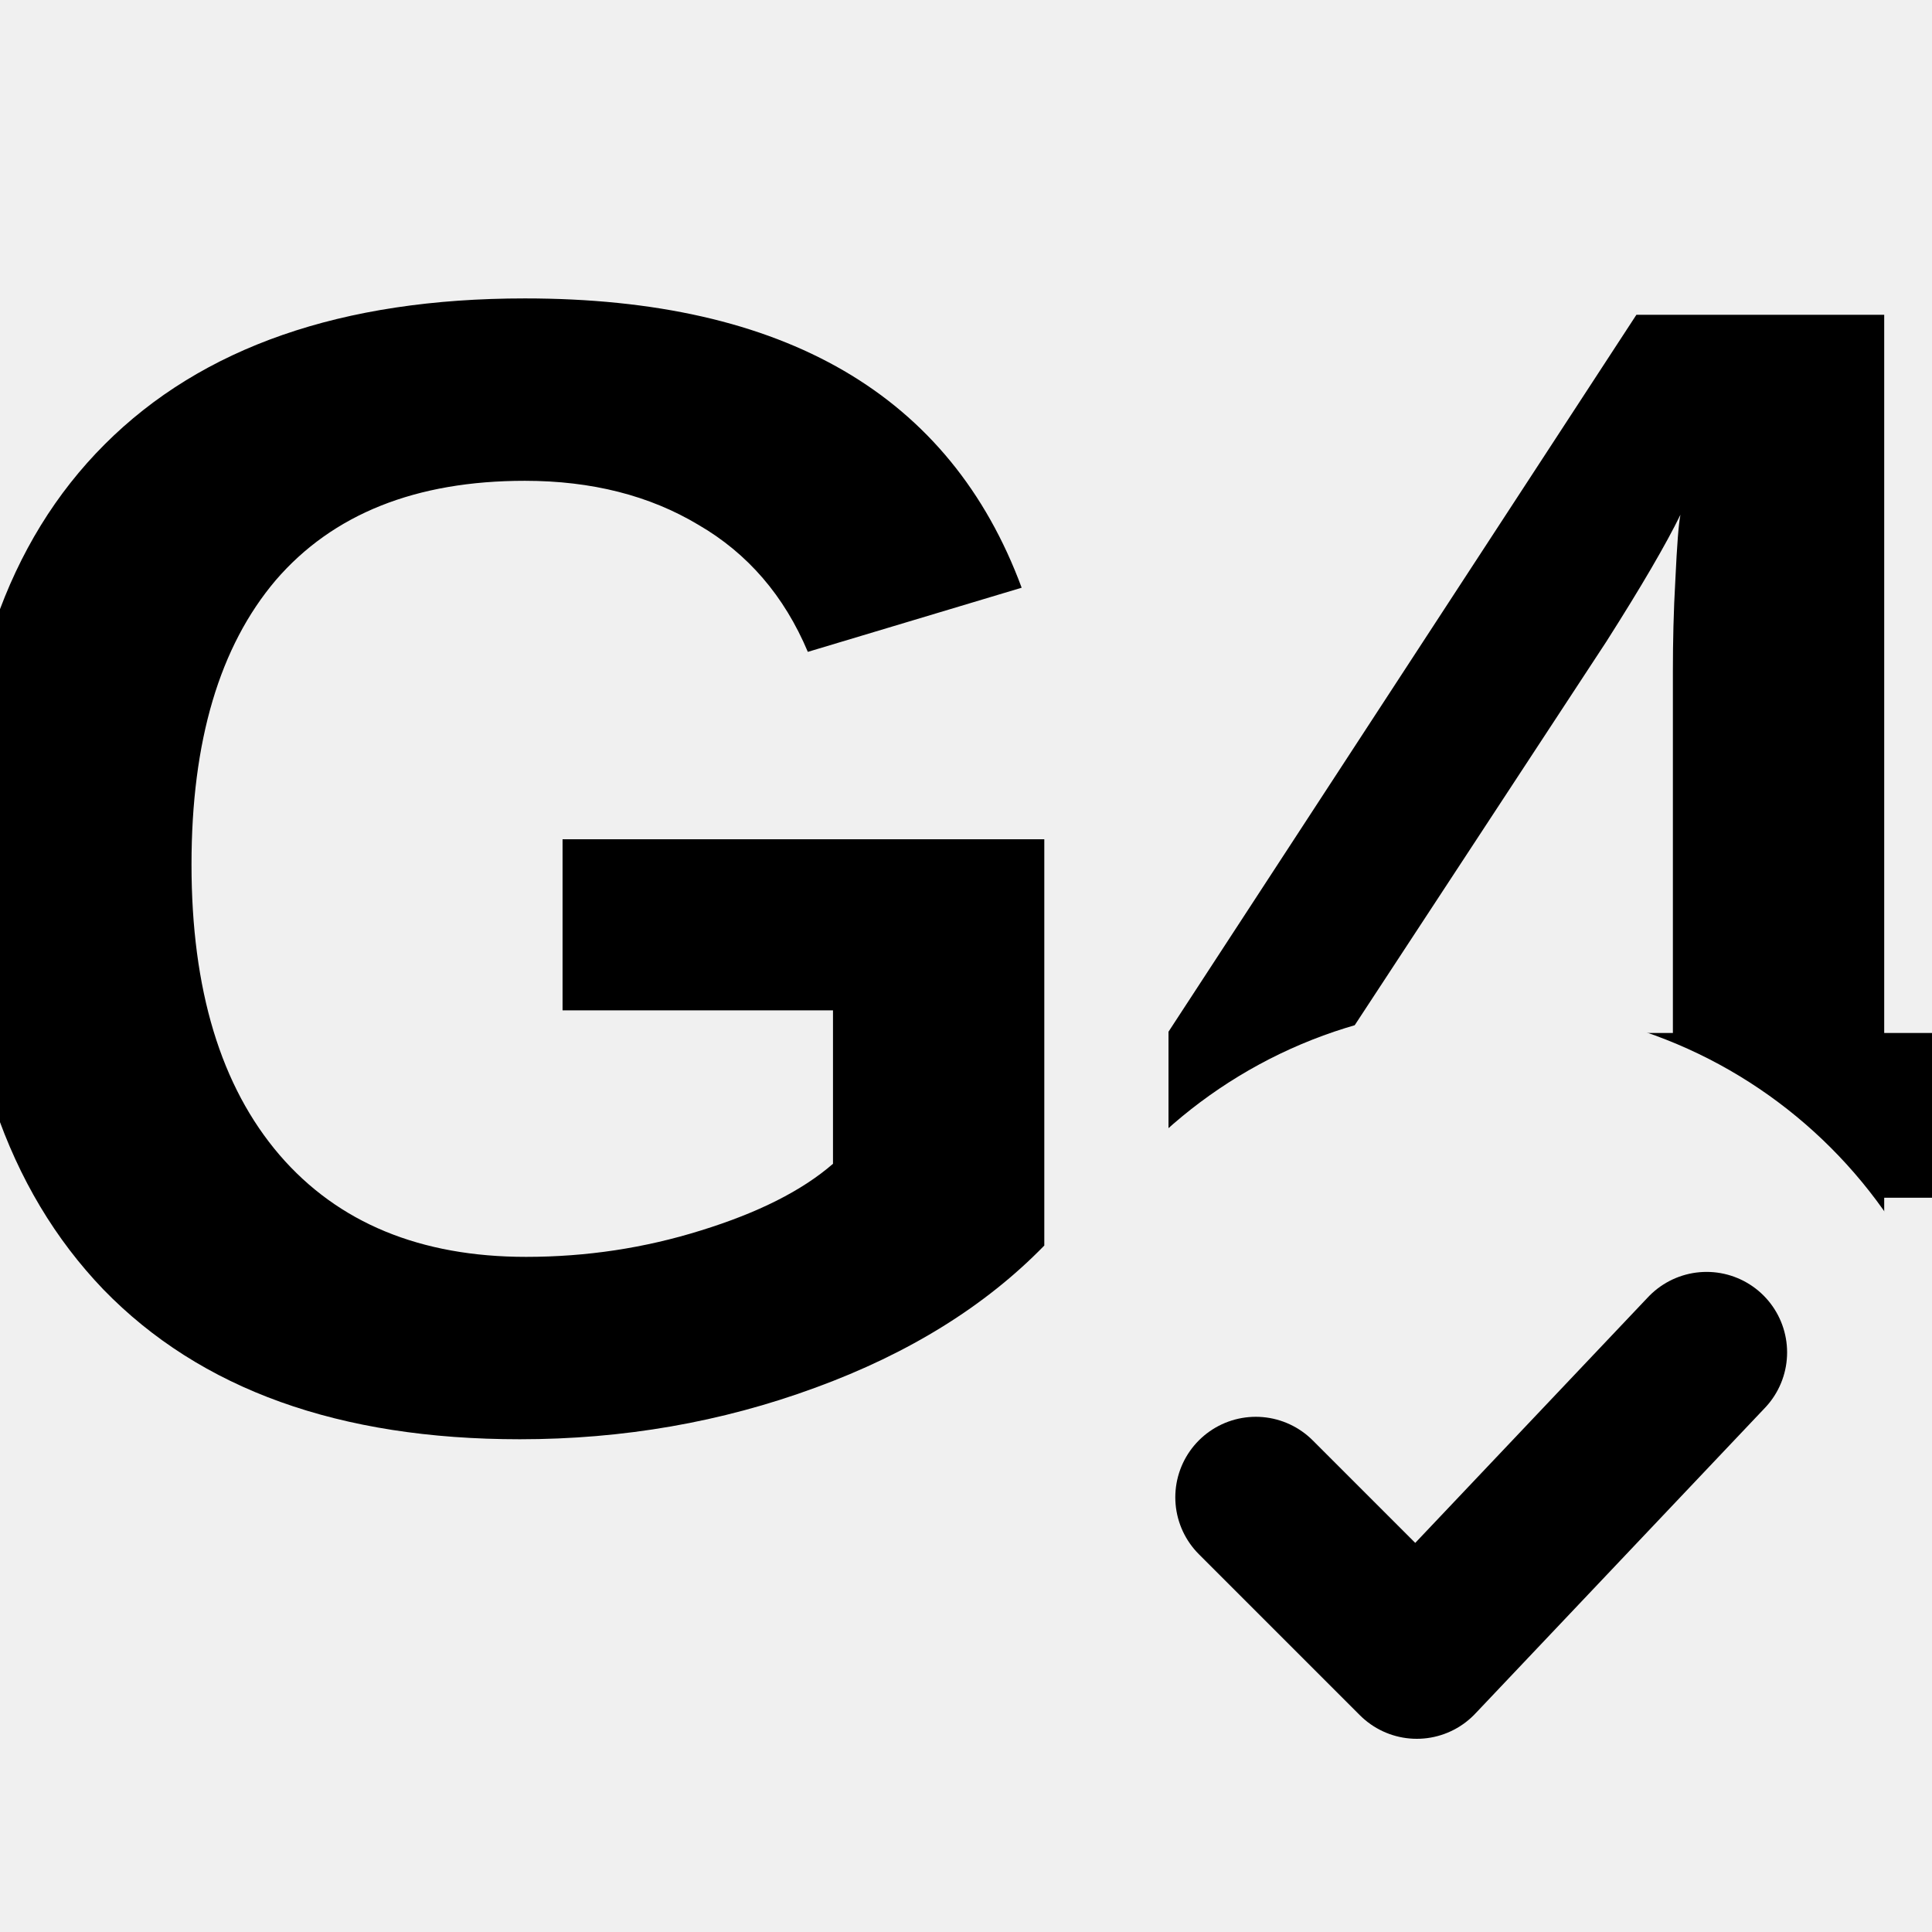
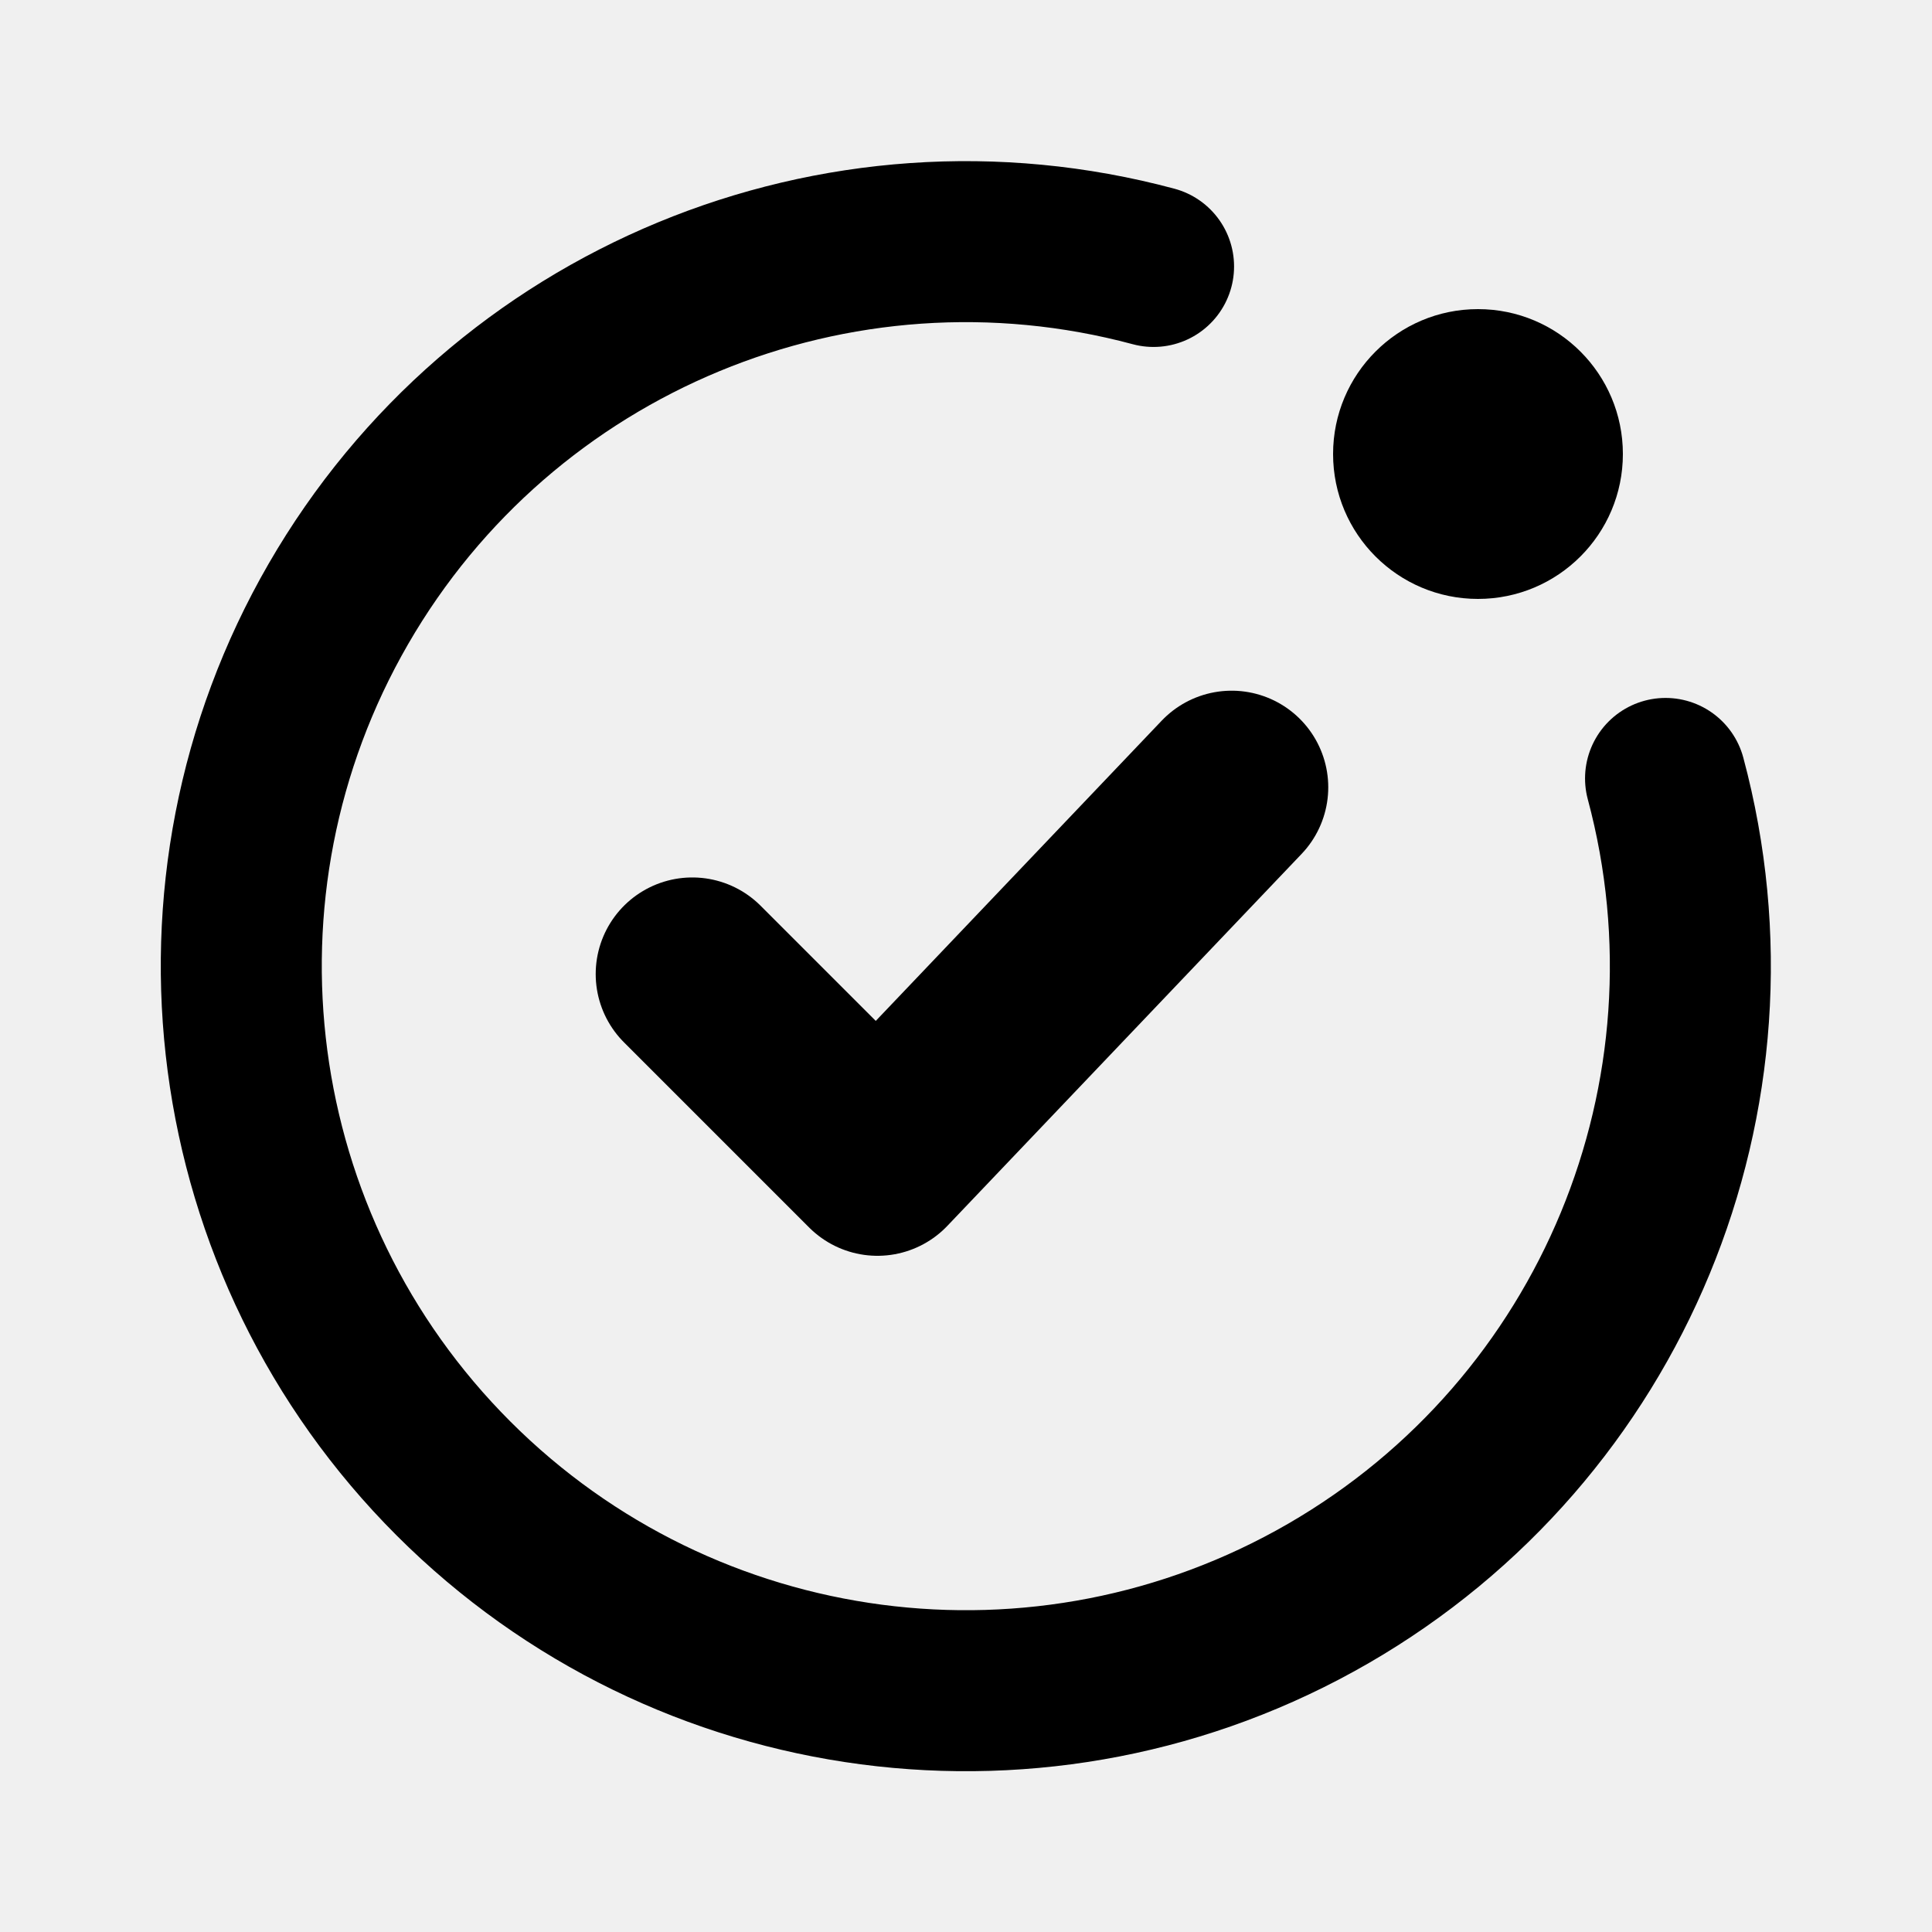
<svg xmlns="http://www.w3.org/2000/svg" viewBox="0 0 24 24">
-   <defs>
-     <mask id="g4-test-wright-check-cut">
-       <rect width="24" height="24" fill="#fff" />
-       <circle cx="18.5" cy="18.5" r="6" fill="#000" />
-     </mask>
-   </defs>
-   <text x="12" y="12" text-anchor="middle" dominant-baseline="middle" font-family="Arial, sans-serif" font-size="20" font-weight="bold" fill="currentColor" mask="url(#g4-test-wright-check-cut)">G4</text>
-   <path d="M15.6 18.6l2 2 3.6-3.8" fill="none" stroke="currentColor" stroke-width="2" stroke-linecap="round" stroke-linejoin="round" />
+   <path d="M20.69 9.67A9 9 0 1 1 14.33 3.31" fill="none" stroke="currentColor" stroke-linecap="round" stroke-width="2" />
+   <circle cx="18.36" cy="5.64" fill="currentColor" r="1.8" />
+   <path d="M8.6 12.1L10.9 14.4L15.3 9.78" fill="none" stroke="currentColor" stroke-linecap="round" stroke-linejoin="round" stroke-width="2.4" />
</svg>
